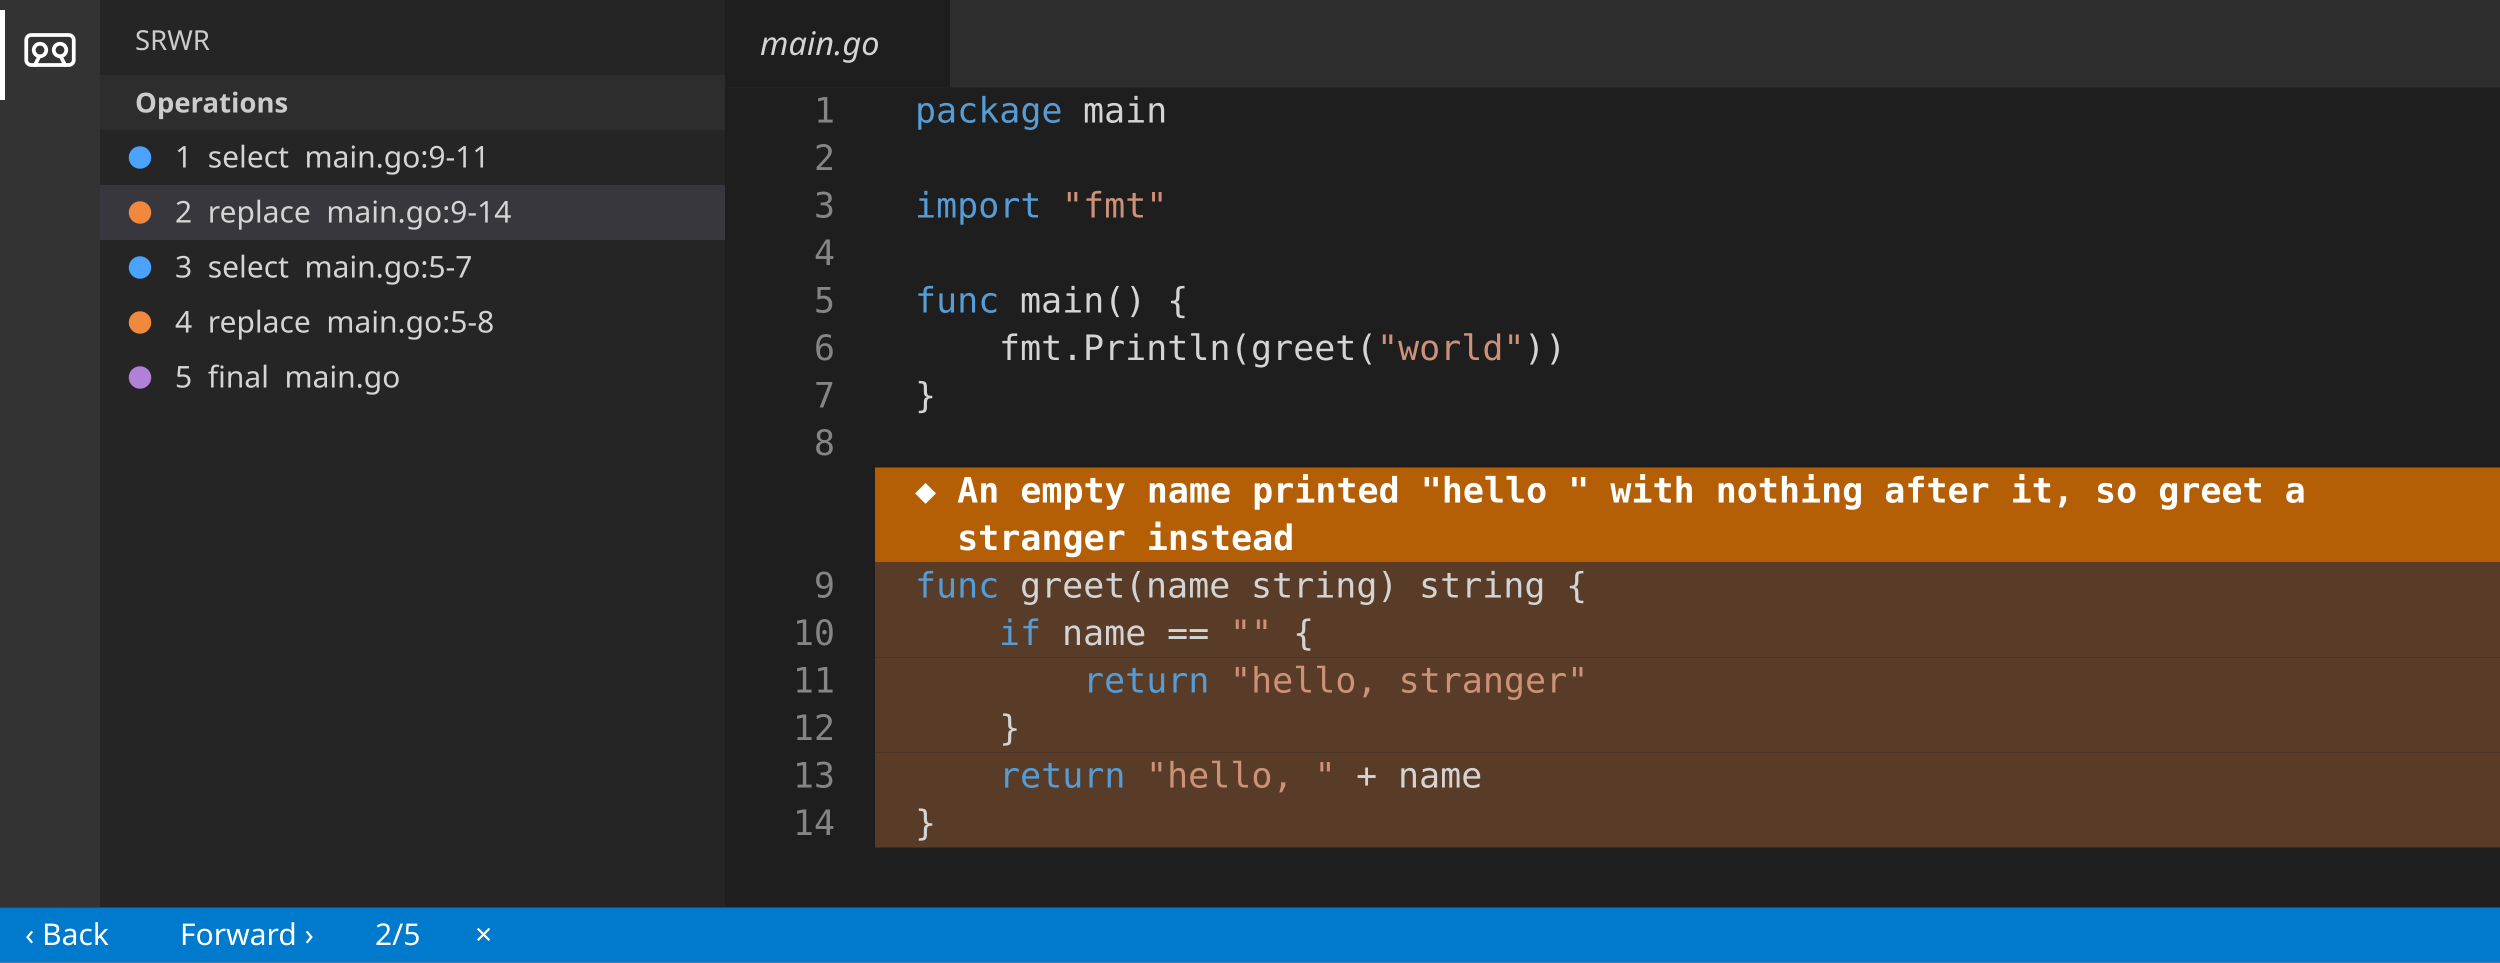
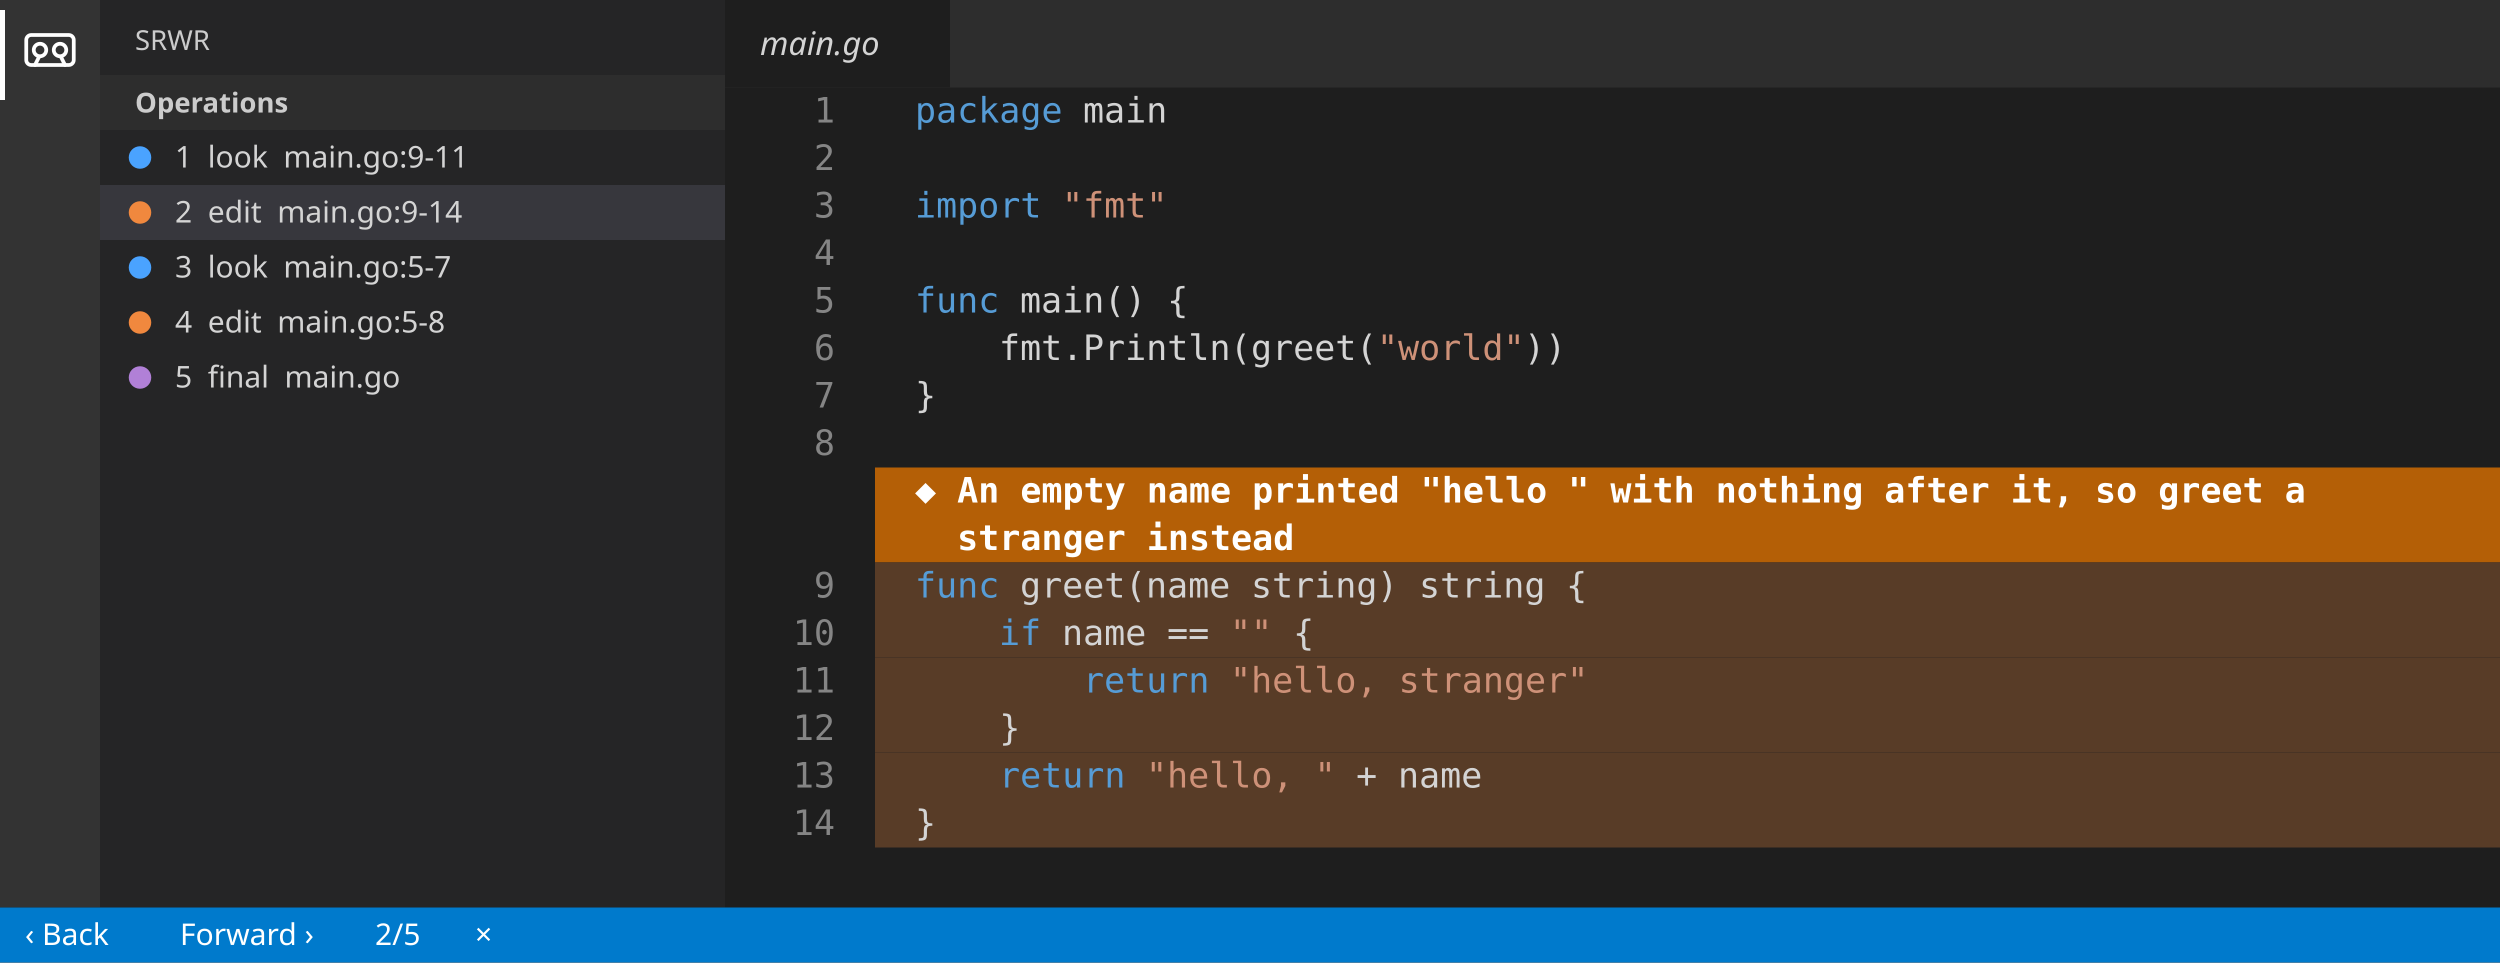
- <svg xmlns="http://www.w3.org/2000/svg" width="1000" height="385" viewBox="0 0 1000 385" role="img" aria-label="srwr-view in VSCode (dark): the replace with its reason line, the operations list and the bottom bar">
+ <svg xmlns="http://www.w3.org/2000/svg" width="1000" height="385" viewBox="0 0 1000 385" role="img" aria-label="srwr-view in VSCode (dark): the edit with its reason line, the operations list and the bottom bar">
  <rect width="1000" height="385" fill="#1e1e1e" />
  <rect width="40" height="363" fill="#333333" />
  <g transform="translate(8,8)" fill="none" stroke="#ffffff" stroke-width="1.5" stroke-linecap="round" stroke-linejoin="round">
    <rect x="2.5" y="6" width="19" height="12" rx="2" />
    <circle cx="8" cy="12" r="2.5" />
    <circle cx="16" cy="12" r="2.5" />
    <path d="M6 18l1.5-3M18 18l-1.5-3" />
  </g>
  <rect x="0" y="4" width="2" height="36" fill="#ffffff" />
  <rect x="40" width="250" height="363" fill="#252526" />
  <text x="54" y="20" fill="#cccccc" font-family="'Segoe UI','Hiragino Sans','Noto Sans JP','Meiryo',system-ui,sans-serif" font-size="11">SRWR</text>
  <rect x="40" y="30" width="250" height="22" fill="#2d2d2d" />
  <text x="54" y="45" fill="#cccccc" font-family="'Segoe UI','Hiragino Sans','Noto Sans JP','Meiryo',system-ui,sans-serif" font-size="11" font-weight="bold">Operations</text>
  <circle cx="56" cy="63" r="4.5" fill="#4aa3ff" />
-   <text x="70" y="67" fill="#d4d4d4" font-family="'Segoe UI','Hiragino Sans','Noto Sans JP','Meiryo',system-ui,sans-serif" font-size="12" xml:space="preserve">1  select  main.go:9-11</text>
+   <text x="70" y="67" fill="#d4d4d4" font-family="'Segoe UI','Hiragino Sans','Noto Sans JP','Meiryo',system-ui,sans-serif" font-size="12" xml:space="preserve">1  look  main.go:9-11</text>
  <rect x="40" y="74" width="250" height="22" fill="#37373d" />
  <circle cx="56" cy="85" r="4.5" fill="#f0883e" />
-   <text x="70" y="89" fill="#d4d4d4" font-family="'Segoe UI','Hiragino Sans','Noto Sans JP','Meiryo',system-ui,sans-serif" font-size="12" xml:space="preserve">2  replace  main.go:9-14</text>
+   <text x="70" y="89" fill="#d4d4d4" font-family="'Segoe UI','Hiragino Sans','Noto Sans JP','Meiryo',system-ui,sans-serif" font-size="12" xml:space="preserve">2  edit  main.go:9-14</text>
  <circle cx="56" cy="107" r="4.5" fill="#4aa3ff" />
-   <text x="70" y="111" fill="#d4d4d4" font-family="'Segoe UI','Hiragino Sans','Noto Sans JP','Meiryo',system-ui,sans-serif" font-size="12" xml:space="preserve">3  select  main.go:5-7</text>
+   <text x="70" y="111" fill="#d4d4d4" font-family="'Segoe UI','Hiragino Sans','Noto Sans JP','Meiryo',system-ui,sans-serif" font-size="12" xml:space="preserve">3  look  main.go:5-7</text>
  <circle cx="56" cy="129" r="4.5" fill="#f0883e" />
-   <text x="70" y="133" fill="#d4d4d4" font-family="'Segoe UI','Hiragino Sans','Noto Sans JP','Meiryo',system-ui,sans-serif" font-size="12" xml:space="preserve">4  replace  main.go:5-8</text>
+   <text x="70" y="133" fill="#d4d4d4" font-family="'Segoe UI','Hiragino Sans','Noto Sans JP','Meiryo',system-ui,sans-serif" font-size="12" xml:space="preserve">4  edit  main.go:5-8</text>
  <circle cx="56" cy="151" r="4.5" fill="#b180d7" />
  <text x="70" y="155" fill="#d4d4d4" font-family="'Segoe UI','Hiragino Sans','Noto Sans JP','Meiryo',system-ui,sans-serif" font-size="12" xml:space="preserve">5  final  main.go</text>
  <rect x="290" width="710" height="35" fill="#2d2d2d" />
  <rect x="290" width="90" height="35" fill="#1e1e1e" />
  <text x="304" y="22" fill="#d4d4d4" font-family="'Segoe UI','Hiragino Sans','Noto Sans JP','Meiryo',system-ui,sans-serif" font-size="13" font-style="italic">main.go</text>
  <text x="334" y="49" text-anchor="end" fill="#858585" font-family="'Cascadia Code','DejaVu Sans Mono','Menlo','Consolas','Noto Sans Mono CJK JP','Meiryo',monospace" font-size="14">1</text>
  <text x="366.0" y="49" fill="#569cd6" font-family="'Cascadia Code','DejaVu Sans Mono','Menlo','Consolas','Noto Sans Mono CJK JP','Meiryo',monospace" font-size="14" xml:space="preserve">package</text>
  <text x="433.2" y="49" fill="#d4d4d4" font-family="'Cascadia Code','DejaVu Sans Mono','Menlo','Consolas','Noto Sans Mono CJK JP','Meiryo',monospace" font-size="14" xml:space="preserve">main</text>
  <text x="334" y="68" text-anchor="end" fill="#858585" font-family="'Cascadia Code','DejaVu Sans Mono','Menlo','Consolas','Noto Sans Mono CJK JP','Meiryo',monospace" font-size="14">2</text>
  <text x="334" y="87" text-anchor="end" fill="#858585" font-family="'Cascadia Code','DejaVu Sans Mono','Menlo','Consolas','Noto Sans Mono CJK JP','Meiryo',monospace" font-size="14">3</text>
  <text x="366.0" y="87" fill="#569cd6" font-family="'Cascadia Code','DejaVu Sans Mono','Menlo','Consolas','Noto Sans Mono CJK JP','Meiryo',monospace" font-size="14" xml:space="preserve">import</text>
  <text x="424.8" y="87" fill="#ce9178" font-family="'Cascadia Code','DejaVu Sans Mono','Menlo','Consolas','Noto Sans Mono CJK JP','Meiryo',monospace" font-size="14" xml:space="preserve">"fmt"</text>
  <text x="334" y="106" text-anchor="end" fill="#858585" font-family="'Cascadia Code','DejaVu Sans Mono','Menlo','Consolas','Noto Sans Mono CJK JP','Meiryo',monospace" font-size="14">4</text>
  <text x="334" y="125" text-anchor="end" fill="#858585" font-family="'Cascadia Code','DejaVu Sans Mono','Menlo','Consolas','Noto Sans Mono CJK JP','Meiryo',monospace" font-size="14">5</text>
  <text x="366.0" y="125" fill="#569cd6" font-family="'Cascadia Code','DejaVu Sans Mono','Menlo','Consolas','Noto Sans Mono CJK JP','Meiryo',monospace" font-size="14" xml:space="preserve">func</text>
  <text x="408.0" y="125" fill="#d4d4d4" font-family="'Cascadia Code','DejaVu Sans Mono','Menlo','Consolas','Noto Sans Mono CJK JP','Meiryo',monospace" font-size="14" xml:space="preserve">main</text>
  <text x="441.6" y="125" fill="#d4d4d4" font-family="'Cascadia Code','DejaVu Sans Mono','Menlo','Consolas','Noto Sans Mono CJK JP','Meiryo',monospace" font-size="14" xml:space="preserve">() {</text>
  <text x="334" y="144" text-anchor="end" fill="#858585" font-family="'Cascadia Code','DejaVu Sans Mono','Menlo','Consolas','Noto Sans Mono CJK JP','Meiryo',monospace" font-size="14">6</text>
  <text x="399.6" y="144" fill="#d4d4d4" font-family="'Cascadia Code','DejaVu Sans Mono','Menlo','Consolas','Noto Sans Mono CJK JP','Meiryo',monospace" font-size="14" xml:space="preserve">fmt</text>
  <text x="424.8" y="144" fill="#d4d4d4" font-family="'Cascadia Code','DejaVu Sans Mono','Menlo','Consolas','Noto Sans Mono CJK JP','Meiryo',monospace" font-size="14" xml:space="preserve">.</text>
  <text x="433.2" y="144" fill="#d4d4d4" font-family="'Cascadia Code','DejaVu Sans Mono','Menlo','Consolas','Noto Sans Mono CJK JP','Meiryo',monospace" font-size="14" xml:space="preserve">Println</text>
  <text x="492.0" y="144" fill="#d4d4d4" font-family="'Cascadia Code','DejaVu Sans Mono','Menlo','Consolas','Noto Sans Mono CJK JP','Meiryo',monospace" font-size="14" xml:space="preserve">(</text>
  <text x="500.4" y="144" fill="#d4d4d4" font-family="'Cascadia Code','DejaVu Sans Mono','Menlo','Consolas','Noto Sans Mono CJK JP','Meiryo',monospace" font-size="14" xml:space="preserve">greet</text>
  <text x="542.4" y="144" fill="#d4d4d4" font-family="'Cascadia Code','DejaVu Sans Mono','Menlo','Consolas','Noto Sans Mono CJK JP','Meiryo',monospace" font-size="14" xml:space="preserve">(</text>
  <text x="550.8" y="144" fill="#ce9178" font-family="'Cascadia Code','DejaVu Sans Mono','Menlo','Consolas','Noto Sans Mono CJK JP','Meiryo',monospace" font-size="14" xml:space="preserve">"world"</text>
  <text x="609.6" y="144" fill="#d4d4d4" font-family="'Cascadia Code','DejaVu Sans Mono','Menlo','Consolas','Noto Sans Mono CJK JP','Meiryo',monospace" font-size="14" xml:space="preserve">))</text>
  <text x="334" y="163" text-anchor="end" fill="#858585" font-family="'Cascadia Code','DejaVu Sans Mono','Menlo','Consolas','Noto Sans Mono CJK JP','Meiryo',monospace" font-size="14">7</text>
  <text x="366.0" y="163" fill="#d4d4d4" font-family="'Cascadia Code','DejaVu Sans Mono','Menlo','Consolas','Noto Sans Mono CJK JP','Meiryo',monospace" font-size="14" xml:space="preserve">}</text>
  <text x="334" y="182" text-anchor="end" fill="#858585" font-family="'Cascadia Code','DejaVu Sans Mono','Menlo','Consolas','Noto Sans Mono CJK JP','Meiryo',monospace" font-size="14">8</text>
  <rect x="350" y="187" width="650" height="19" fill="#b45f06" />
  <text x="366" y="201" fill="#ffffff" font-family="'Cascadia Code','DejaVu Sans Mono','Menlo','Consolas','Noto Sans Mono CJK JP','Meiryo',monospace" font-size="14" font-weight="bold" xml:space="preserve">◆ An empty name printed "hello " with nothing after it, so greet a</text>
  <rect x="350" y="206" width="650" height="19" fill="#b45f06" />
  <text x="366" y="220" fill="#ffffff" font-family="'Cascadia Code','DejaVu Sans Mono','Menlo','Consolas','Noto Sans Mono CJK JP','Meiryo',monospace" font-size="14" font-weight="bold" xml:space="preserve">  stranger instead</text>
  <rect x="350" y="225" width="650" height="19" fill="#583c27" />
  <text x="334" y="239" text-anchor="end" fill="#858585" font-family="'Cascadia Code','DejaVu Sans Mono','Menlo','Consolas','Noto Sans Mono CJK JP','Meiryo',monospace" font-size="14">9</text>
  <text x="366.0" y="239" fill="#569cd6" font-family="'Cascadia Code','DejaVu Sans Mono','Menlo','Consolas','Noto Sans Mono CJK JP','Meiryo',monospace" font-size="14" xml:space="preserve">func</text>
  <text x="408.0" y="239" fill="#d4d4d4" font-family="'Cascadia Code','DejaVu Sans Mono','Menlo','Consolas','Noto Sans Mono CJK JP','Meiryo',monospace" font-size="14" xml:space="preserve">greet</text>
  <text x="450.0" y="239" fill="#d4d4d4" font-family="'Cascadia Code','DejaVu Sans Mono','Menlo','Consolas','Noto Sans Mono CJK JP','Meiryo',monospace" font-size="14" xml:space="preserve">(</text>
  <text x="458.4" y="239" fill="#d4d4d4" font-family="'Cascadia Code','DejaVu Sans Mono','Menlo','Consolas','Noto Sans Mono CJK JP','Meiryo',monospace" font-size="14" xml:space="preserve">name</text>
  <text x="500.4" y="239" fill="#d4d4d4" font-family="'Cascadia Code','DejaVu Sans Mono','Menlo','Consolas','Noto Sans Mono CJK JP','Meiryo',monospace" font-size="14" xml:space="preserve">string</text>
  <text x="550.8" y="239" fill="#d4d4d4" font-family="'Cascadia Code','DejaVu Sans Mono','Menlo','Consolas','Noto Sans Mono CJK JP','Meiryo',monospace" font-size="14" xml:space="preserve">) </text>
  <text x="567.6" y="239" fill="#d4d4d4" font-family="'Cascadia Code','DejaVu Sans Mono','Menlo','Consolas','Noto Sans Mono CJK JP','Meiryo',monospace" font-size="14" xml:space="preserve">string</text>
  <text x="618.0" y="239" fill="#d4d4d4" font-family="'Cascadia Code','DejaVu Sans Mono','Menlo','Consolas','Noto Sans Mono CJK JP','Meiryo',monospace" font-size="14" xml:space="preserve"> {</text>
  <rect x="350" y="244" width="650" height="19" fill="#583c27" />
  <text x="334" y="258" text-anchor="end" fill="#858585" font-family="'Cascadia Code','DejaVu Sans Mono','Menlo','Consolas','Noto Sans Mono CJK JP','Meiryo',monospace" font-size="14">10</text>
  <text x="399.6" y="258" fill="#569cd6" font-family="'Cascadia Code','DejaVu Sans Mono','Menlo','Consolas','Noto Sans Mono CJK JP','Meiryo',monospace" font-size="14" xml:space="preserve">if</text>
  <text x="424.8" y="258" fill="#d4d4d4" font-family="'Cascadia Code','DejaVu Sans Mono','Menlo','Consolas','Noto Sans Mono CJK JP','Meiryo',monospace" font-size="14" xml:space="preserve">name</text>
  <text x="458.4" y="258" fill="#d4d4d4" font-family="'Cascadia Code','DejaVu Sans Mono','Menlo','Consolas','Noto Sans Mono CJK JP','Meiryo',monospace" font-size="14" xml:space="preserve"> == </text>
  <text x="492.0" y="258" fill="#ce9178" font-family="'Cascadia Code','DejaVu Sans Mono','Menlo','Consolas','Noto Sans Mono CJK JP','Meiryo',monospace" font-size="14" xml:space="preserve">""</text>
  <text x="508.8" y="258" fill="#d4d4d4" font-family="'Cascadia Code','DejaVu Sans Mono','Menlo','Consolas','Noto Sans Mono CJK JP','Meiryo',monospace" font-size="14" xml:space="preserve"> {</text>
  <rect x="350" y="263" width="650" height="19" fill="#583c27" />
  <text x="334" y="277" text-anchor="end" fill="#858585" font-family="'Cascadia Code','DejaVu Sans Mono','Menlo','Consolas','Noto Sans Mono CJK JP','Meiryo',monospace" font-size="14">11</text>
  <text x="433.2" y="277" fill="#569cd6" font-family="'Cascadia Code','DejaVu Sans Mono','Menlo','Consolas','Noto Sans Mono CJK JP','Meiryo',monospace" font-size="14" xml:space="preserve">return</text>
  <text x="492.0" y="277" fill="#ce9178" font-family="'Cascadia Code','DejaVu Sans Mono','Menlo','Consolas','Noto Sans Mono CJK JP','Meiryo',monospace" font-size="14" xml:space="preserve">"hello, stranger"</text>
  <rect x="350" y="282" width="650" height="19" fill="#583c27" />
  <text x="334" y="296" text-anchor="end" fill="#858585" font-family="'Cascadia Code','DejaVu Sans Mono','Menlo','Consolas','Noto Sans Mono CJK JP','Meiryo',monospace" font-size="14">12</text>
  <text x="366.0" y="296" fill="#d4d4d4" font-family="'Cascadia Code','DejaVu Sans Mono','Menlo','Consolas','Noto Sans Mono CJK JP','Meiryo',monospace" font-size="14" xml:space="preserve">    }</text>
  <rect x="350" y="301" width="650" height="19" fill="#583c27" />
  <text x="334" y="315" text-anchor="end" fill="#858585" font-family="'Cascadia Code','DejaVu Sans Mono','Menlo','Consolas','Noto Sans Mono CJK JP','Meiryo',monospace" font-size="14">13</text>
  <text x="399.6" y="315" fill="#569cd6" font-family="'Cascadia Code','DejaVu Sans Mono','Menlo','Consolas','Noto Sans Mono CJK JP','Meiryo',monospace" font-size="14" xml:space="preserve">return</text>
  <text x="458.4" y="315" fill="#ce9178" font-family="'Cascadia Code','DejaVu Sans Mono','Menlo','Consolas','Noto Sans Mono CJK JP','Meiryo',monospace" font-size="14" xml:space="preserve">"hello, "</text>
  <text x="534.0" y="315" fill="#d4d4d4" font-family="'Cascadia Code','DejaVu Sans Mono','Menlo','Consolas','Noto Sans Mono CJK JP','Meiryo',monospace" font-size="14" xml:space="preserve"> + </text>
  <text x="559.2" y="315" fill="#d4d4d4" font-family="'Cascadia Code','DejaVu Sans Mono','Menlo','Consolas','Noto Sans Mono CJK JP','Meiryo',monospace" font-size="14" xml:space="preserve">name</text>
  <rect x="350" y="320" width="650" height="19" fill="#583c27" />
  <text x="334" y="334" text-anchor="end" fill="#858585" font-family="'Cascadia Code','DejaVu Sans Mono','Menlo','Consolas','Noto Sans Mono CJK JP','Meiryo',monospace" font-size="14">14</text>
  <text x="366.0" y="334" fill="#d4d4d4" font-family="'Cascadia Code','DejaVu Sans Mono','Menlo','Consolas','Noto Sans Mono CJK JP','Meiryo',monospace" font-size="14" xml:space="preserve">}</text>
  <rect y="363" width="1000" height="22" fill="#007acc" />
  <text x="10" y="378" fill="#ffffff" fill-opacity="1" font-family="'Segoe UI','Hiragino Sans','Noto Sans JP','Meiryo',system-ui,sans-serif" font-size="12">‹ Back</text>
  <text x="72" y="378" fill="#ffffff" font-family="'Segoe UI','Hiragino Sans','Noto Sans JP','Meiryo',system-ui,sans-serif" font-size="12">Forward ›</text>
  <text x="150" y="378" fill="#ffffff" font-family="'Segoe UI','Hiragino Sans','Noto Sans JP','Meiryo',system-ui,sans-serif" font-size="12">2/5</text>
  <text x="190" y="378" fill="#ffffff" font-family="'Segoe UI','Hiragino Sans','Noto Sans JP','Meiryo',system-ui,sans-serif" font-size="12">×</text>
</svg>
